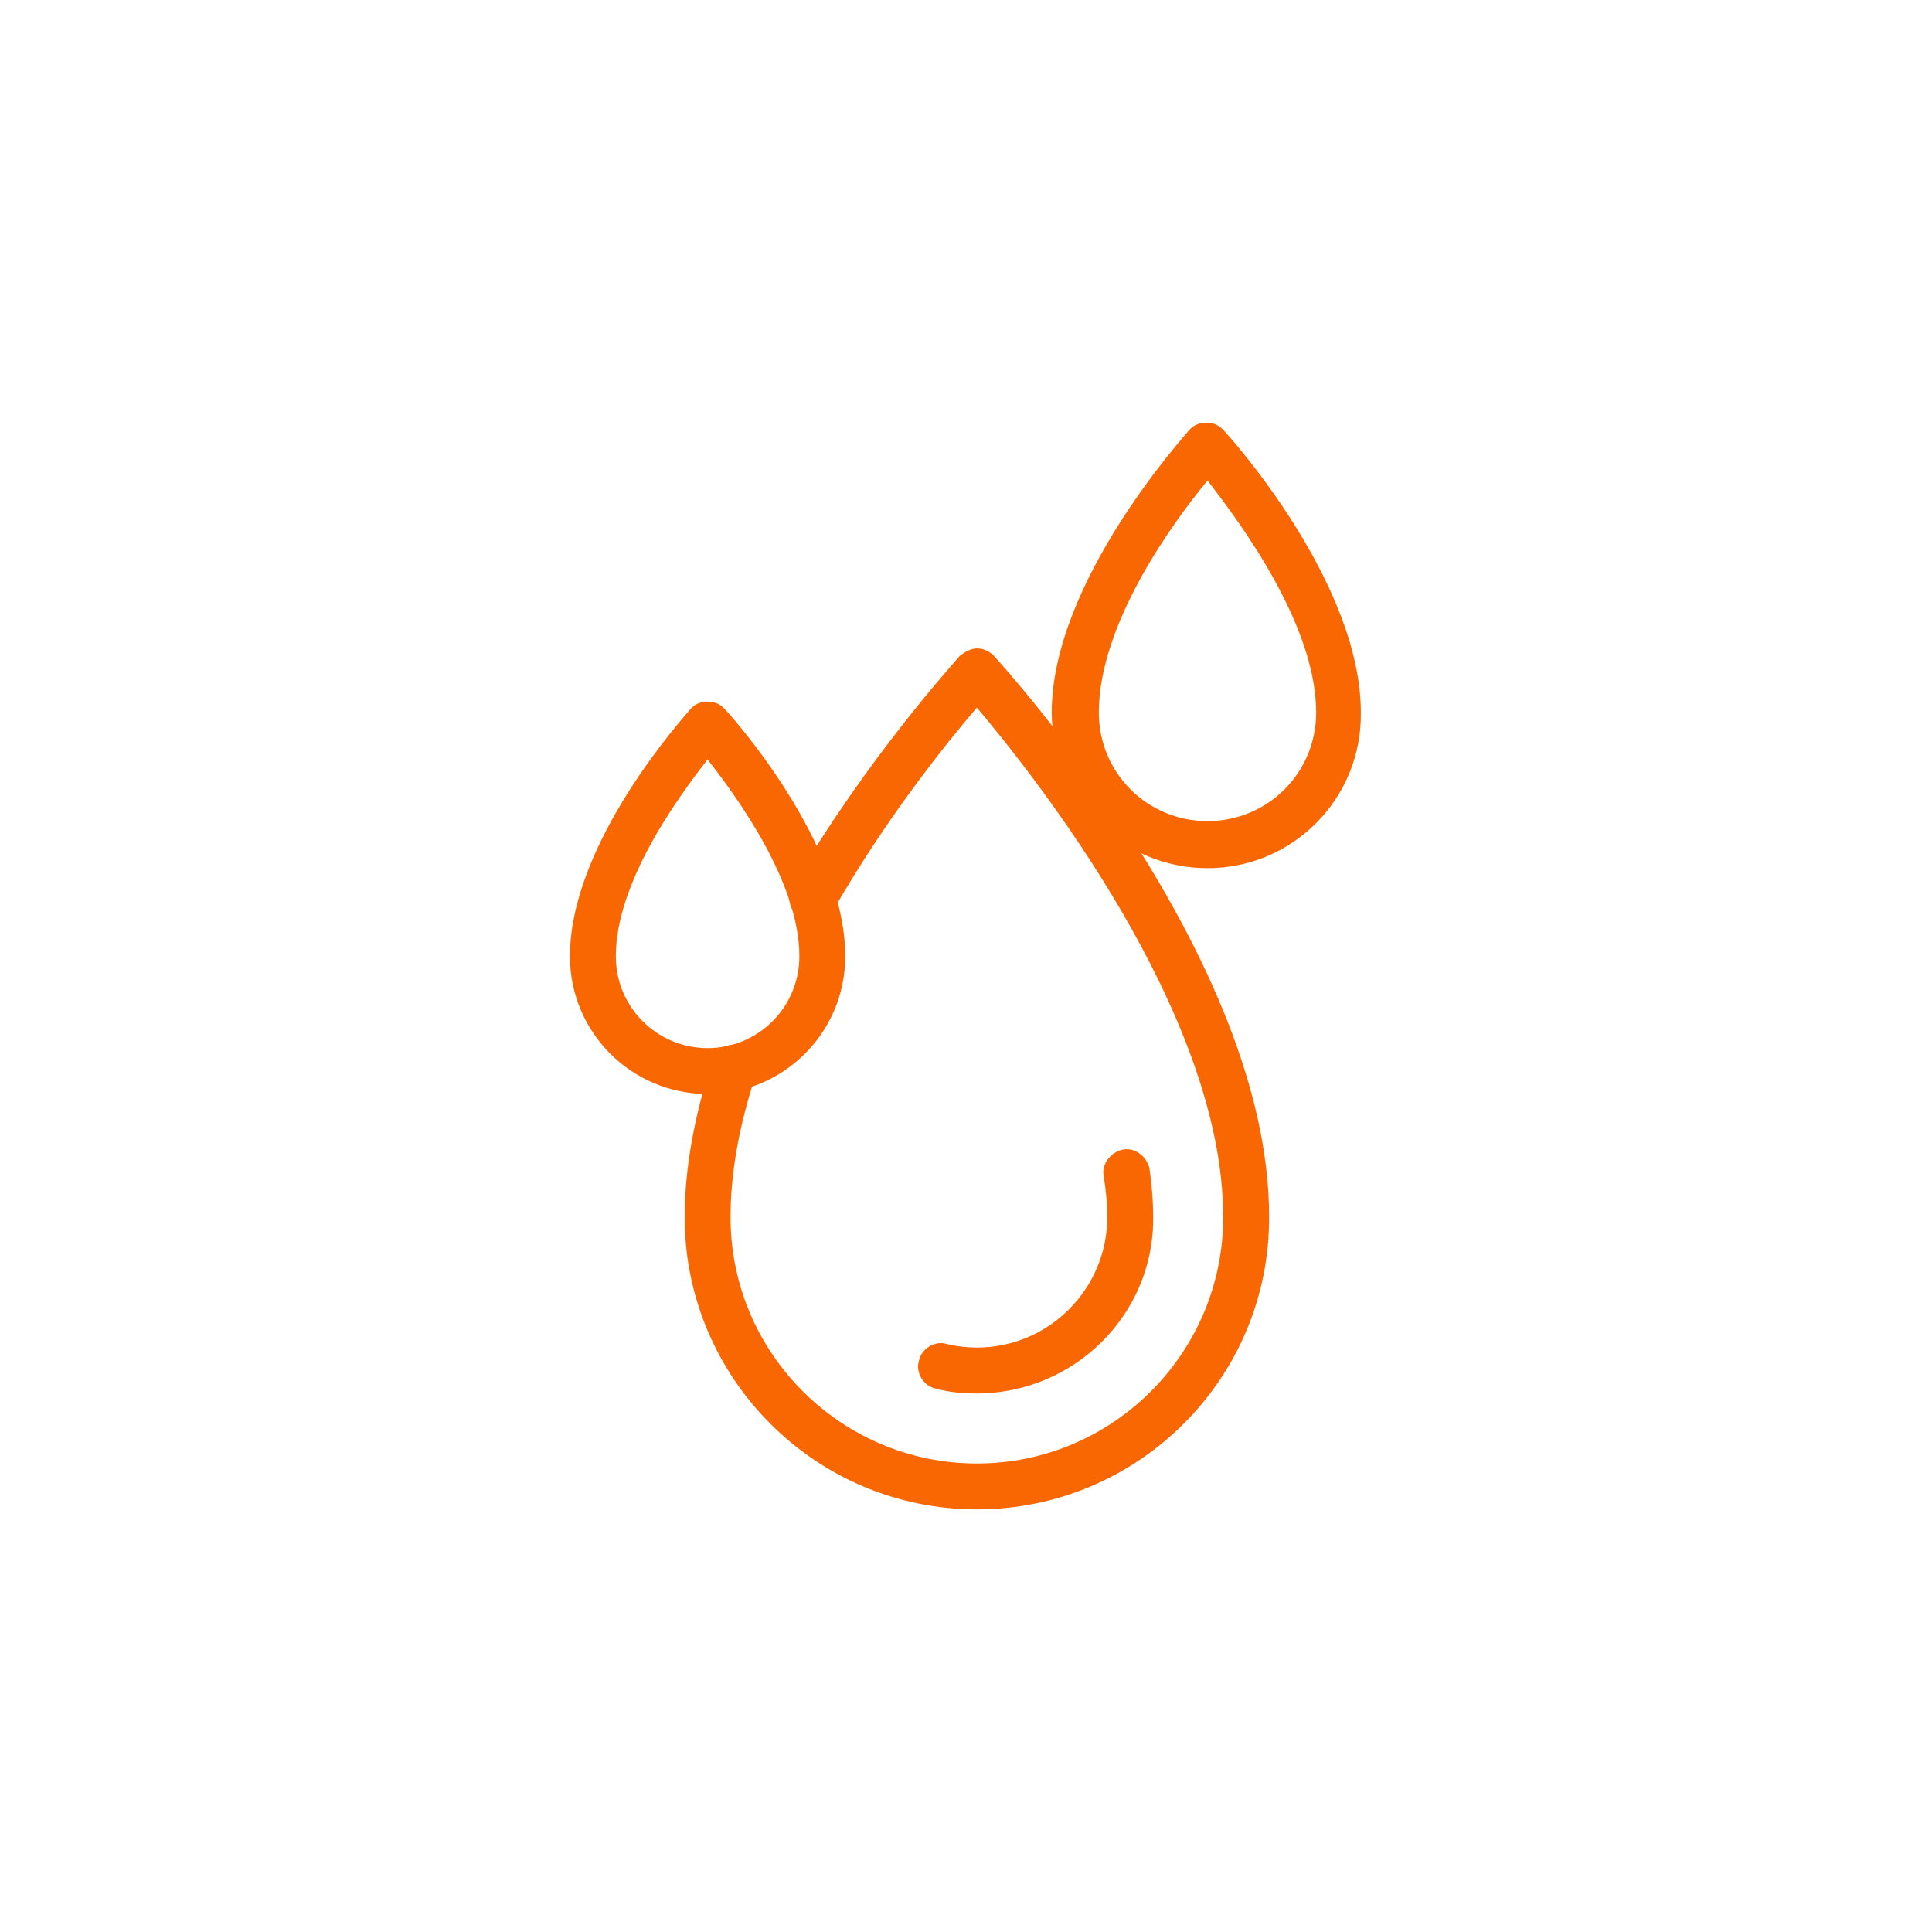
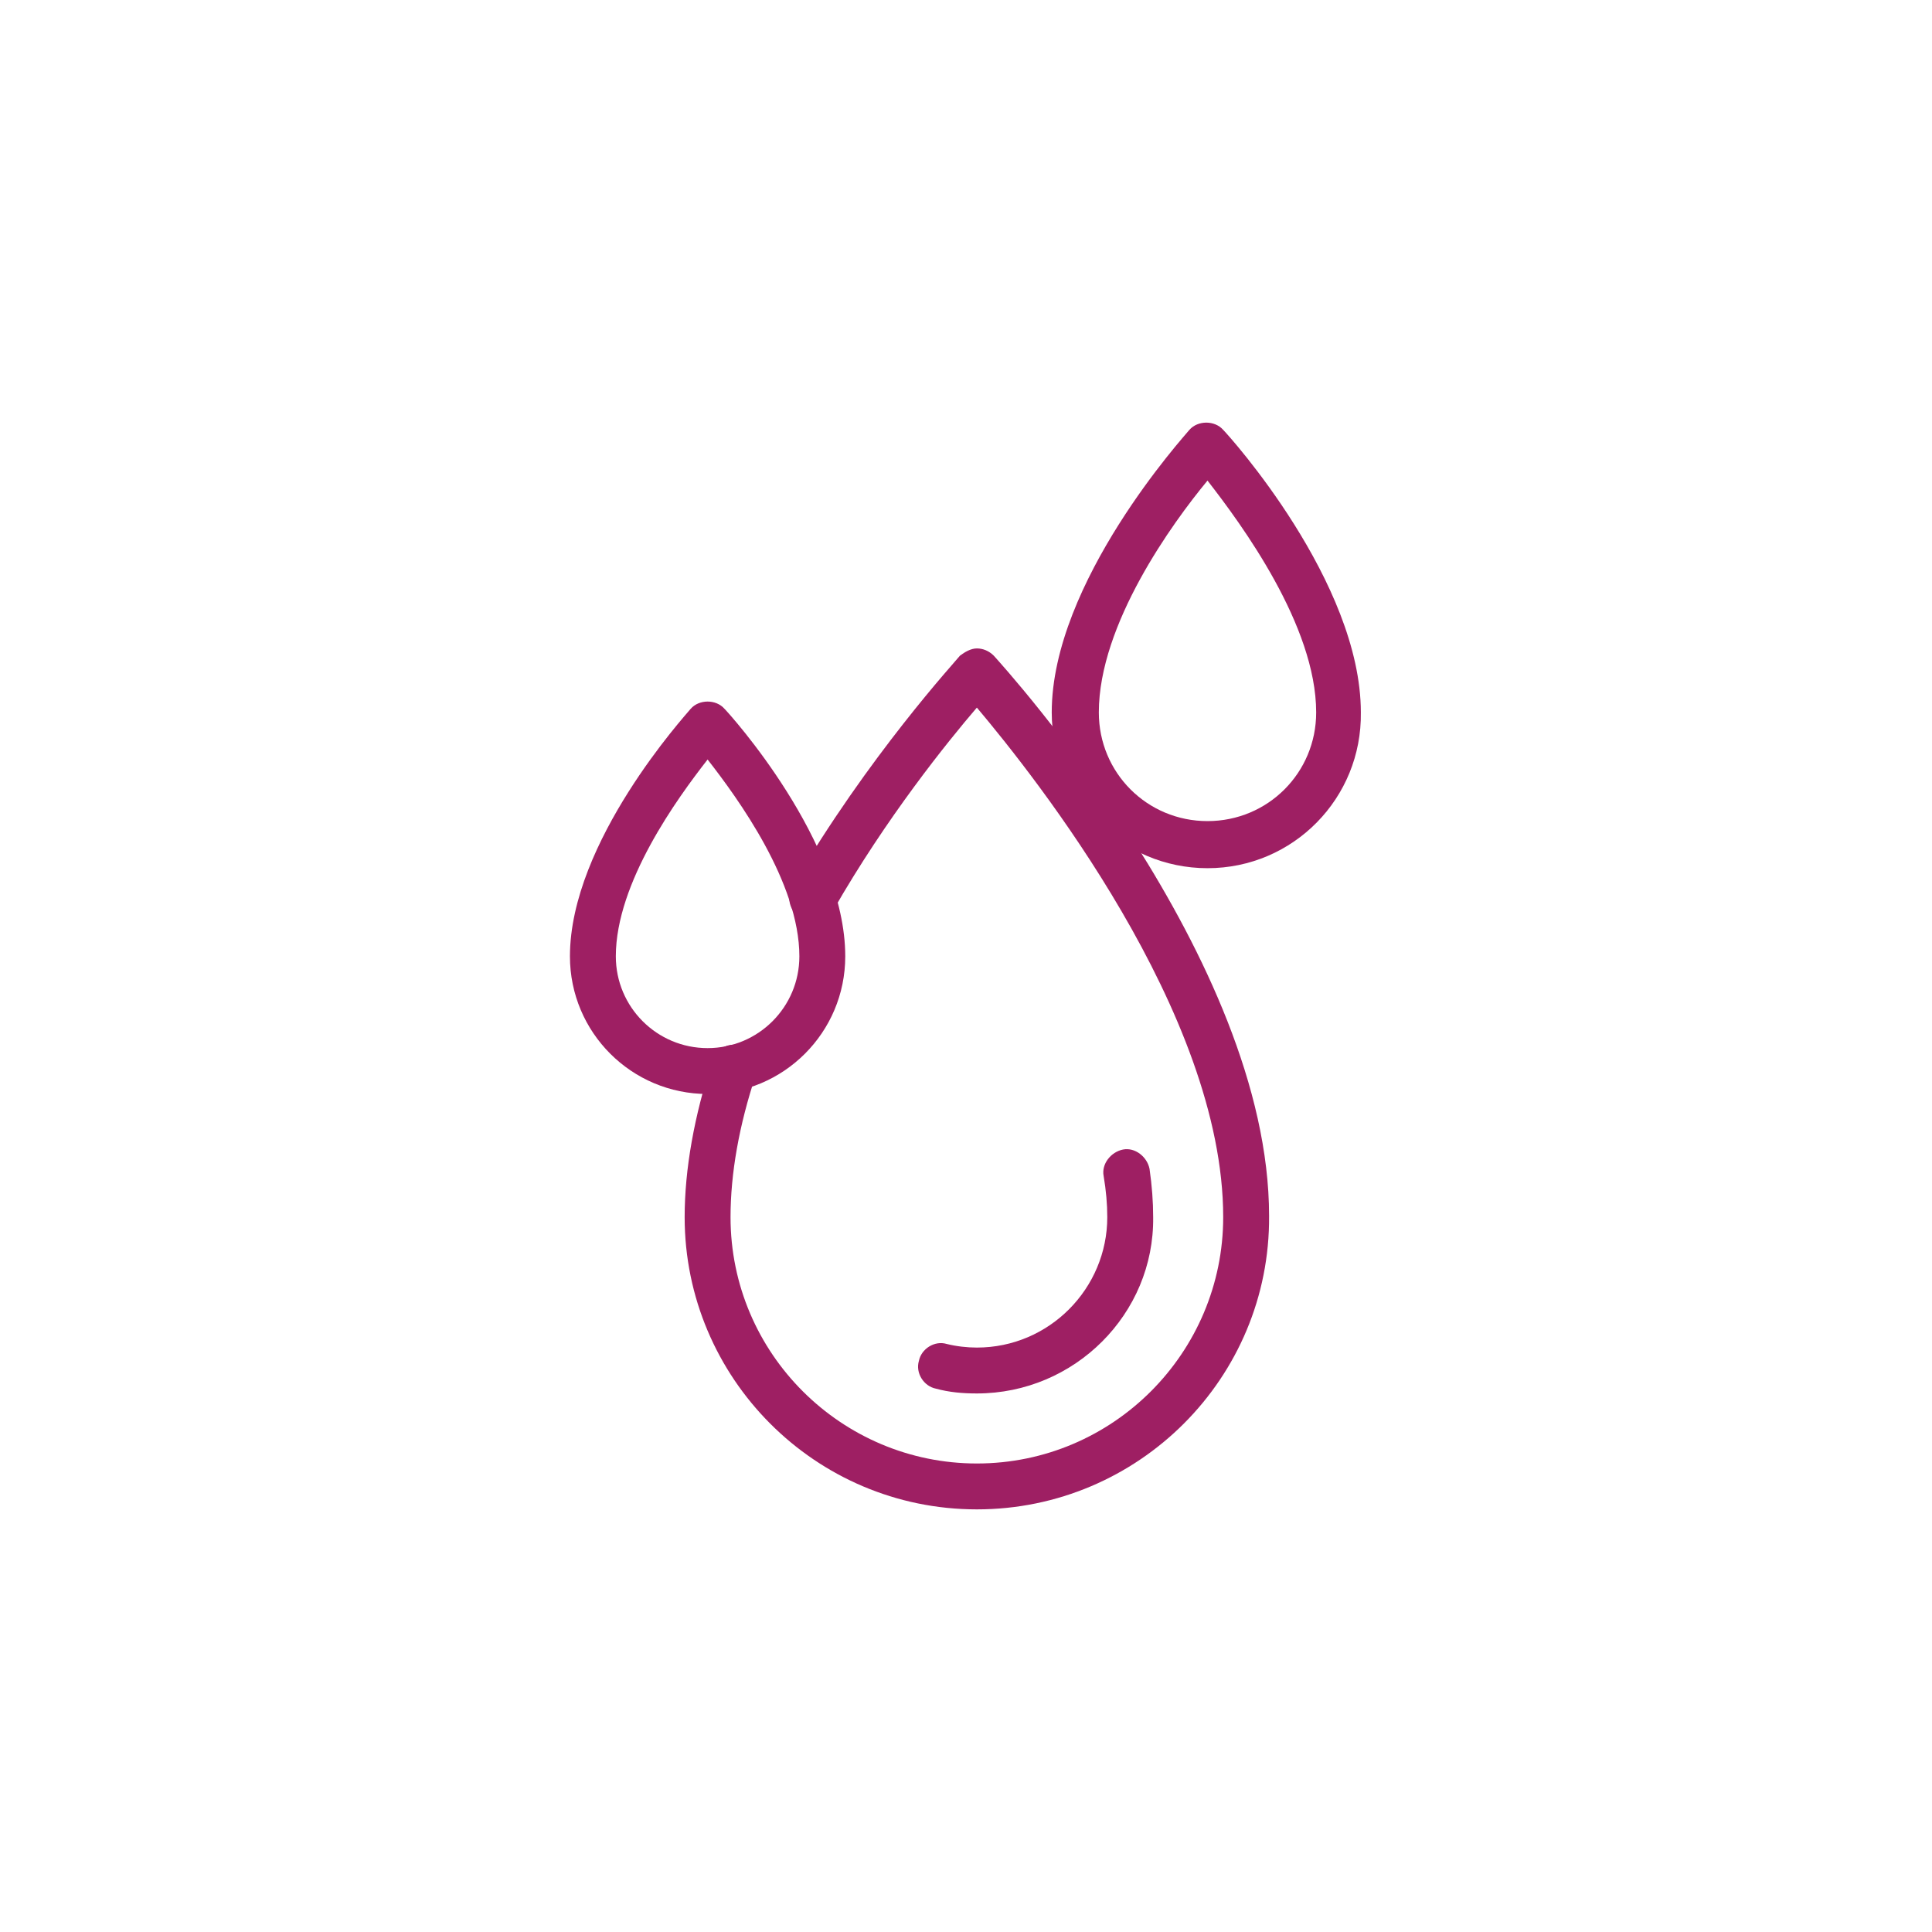
<svg xmlns="http://www.w3.org/2000/svg" version="1.1" id="Camada_1" x="0px" y="0px" viewBox="0 0 16 16" style="enable-background:new 0 0 16 16;" xml:space="preserve">
  <style type="text/css">
- 	.st0{fill:#F96702;}
+ 	.st0{fill:#9E1F63;}
</style>
  <g>
    <path class="st0" d="M10,7.19c-0.71,0-1.29-0.58-1.29-1.29c0-1.08,1.1-2.29,1.14-2.34c0.07-0.08,0.21-0.08,0.28,0   c0.05,0.05,1.14,1.26,1.14,2.34C11.28,6.61,10.71,7.19,10,7.19z M10,3.98c-0.29,0.35-0.9,1.19-0.9,1.92c0,0.5,0.4,0.9,0.9,0.9   c0.5,0,0.9-0.4,0.9-0.9C10.9,5.18,10.28,4.34,10,3.98L10,3.98z" />
    <path class="st0" d="M5.86,9.06c-0.63,0-1.14-0.51-1.14-1.14c0-0.95,0.96-2,1-2.05c0.07-0.08,0.21-0.08,0.28,0   c0.04,0.04,1,1.1,1,2.05C7,8.55,6.49,9.06,5.86,9.06L5.86,9.06z M5.86,6.29C5.61,6.61,5.1,7.31,5.1,7.92   c0,0.42,0.34,0.76,0.76,0.76c0.42,0,0.76-0.34,0.76-0.76C6.62,7.31,6.11,6.61,5.86,6.29L5.86,6.29z" />
    <path class="st0" d="M8.09,12.5c-1.34,0-2.42-1.09-2.42-2.42c0-0.4,0.08-0.84,0.23-1.3c0.03-0.1,0.14-0.15,0.24-0.12   C6.24,8.69,6.3,8.8,6.26,8.9c-0.14,0.42-0.21,0.82-0.21,1.18c0,1.13,0.92,2.04,2.04,2.04c1.13,0,2.04-0.92,2.04-2.04   c0-1.69-1.56-3.65-2.04-4.22C7.85,6.14,7.34,6.77,6.9,7.54C6.84,7.63,6.72,7.66,6.63,7.6C6.54,7.55,6.51,7.43,6.56,7.34   c0.63-1.08,1.36-1.87,1.39-1.91C7.99,5.4,8.04,5.37,8.09,5.37h0c0.05,0,0.1,0.02,0.14,0.06c0.09,0.1,2.28,2.51,2.28,4.64   C10.52,11.41,9.43,12.5,8.09,12.5L8.09,12.5z" />
    <path class="st0" d="M8.09,11.54c-0.12,0-0.23-0.01-0.34-0.04c-0.1-0.02-0.17-0.13-0.14-0.23c0.02-0.1,0.13-0.17,0.23-0.14   c0.08,0.02,0.17,0.03,0.25,0.03c0.6,0,1.08-0.49,1.08-1.08c0-0.11-0.01-0.22-0.03-0.34c-0.02-0.1,0.06-0.2,0.16-0.22   c0.1-0.02,0.2,0.06,0.22,0.16c0.02,0.14,0.03,0.27,0.03,0.4C9.56,10.88,8.9,11.54,8.09,11.54L8.09,11.54z" />
  </g>
</svg>
